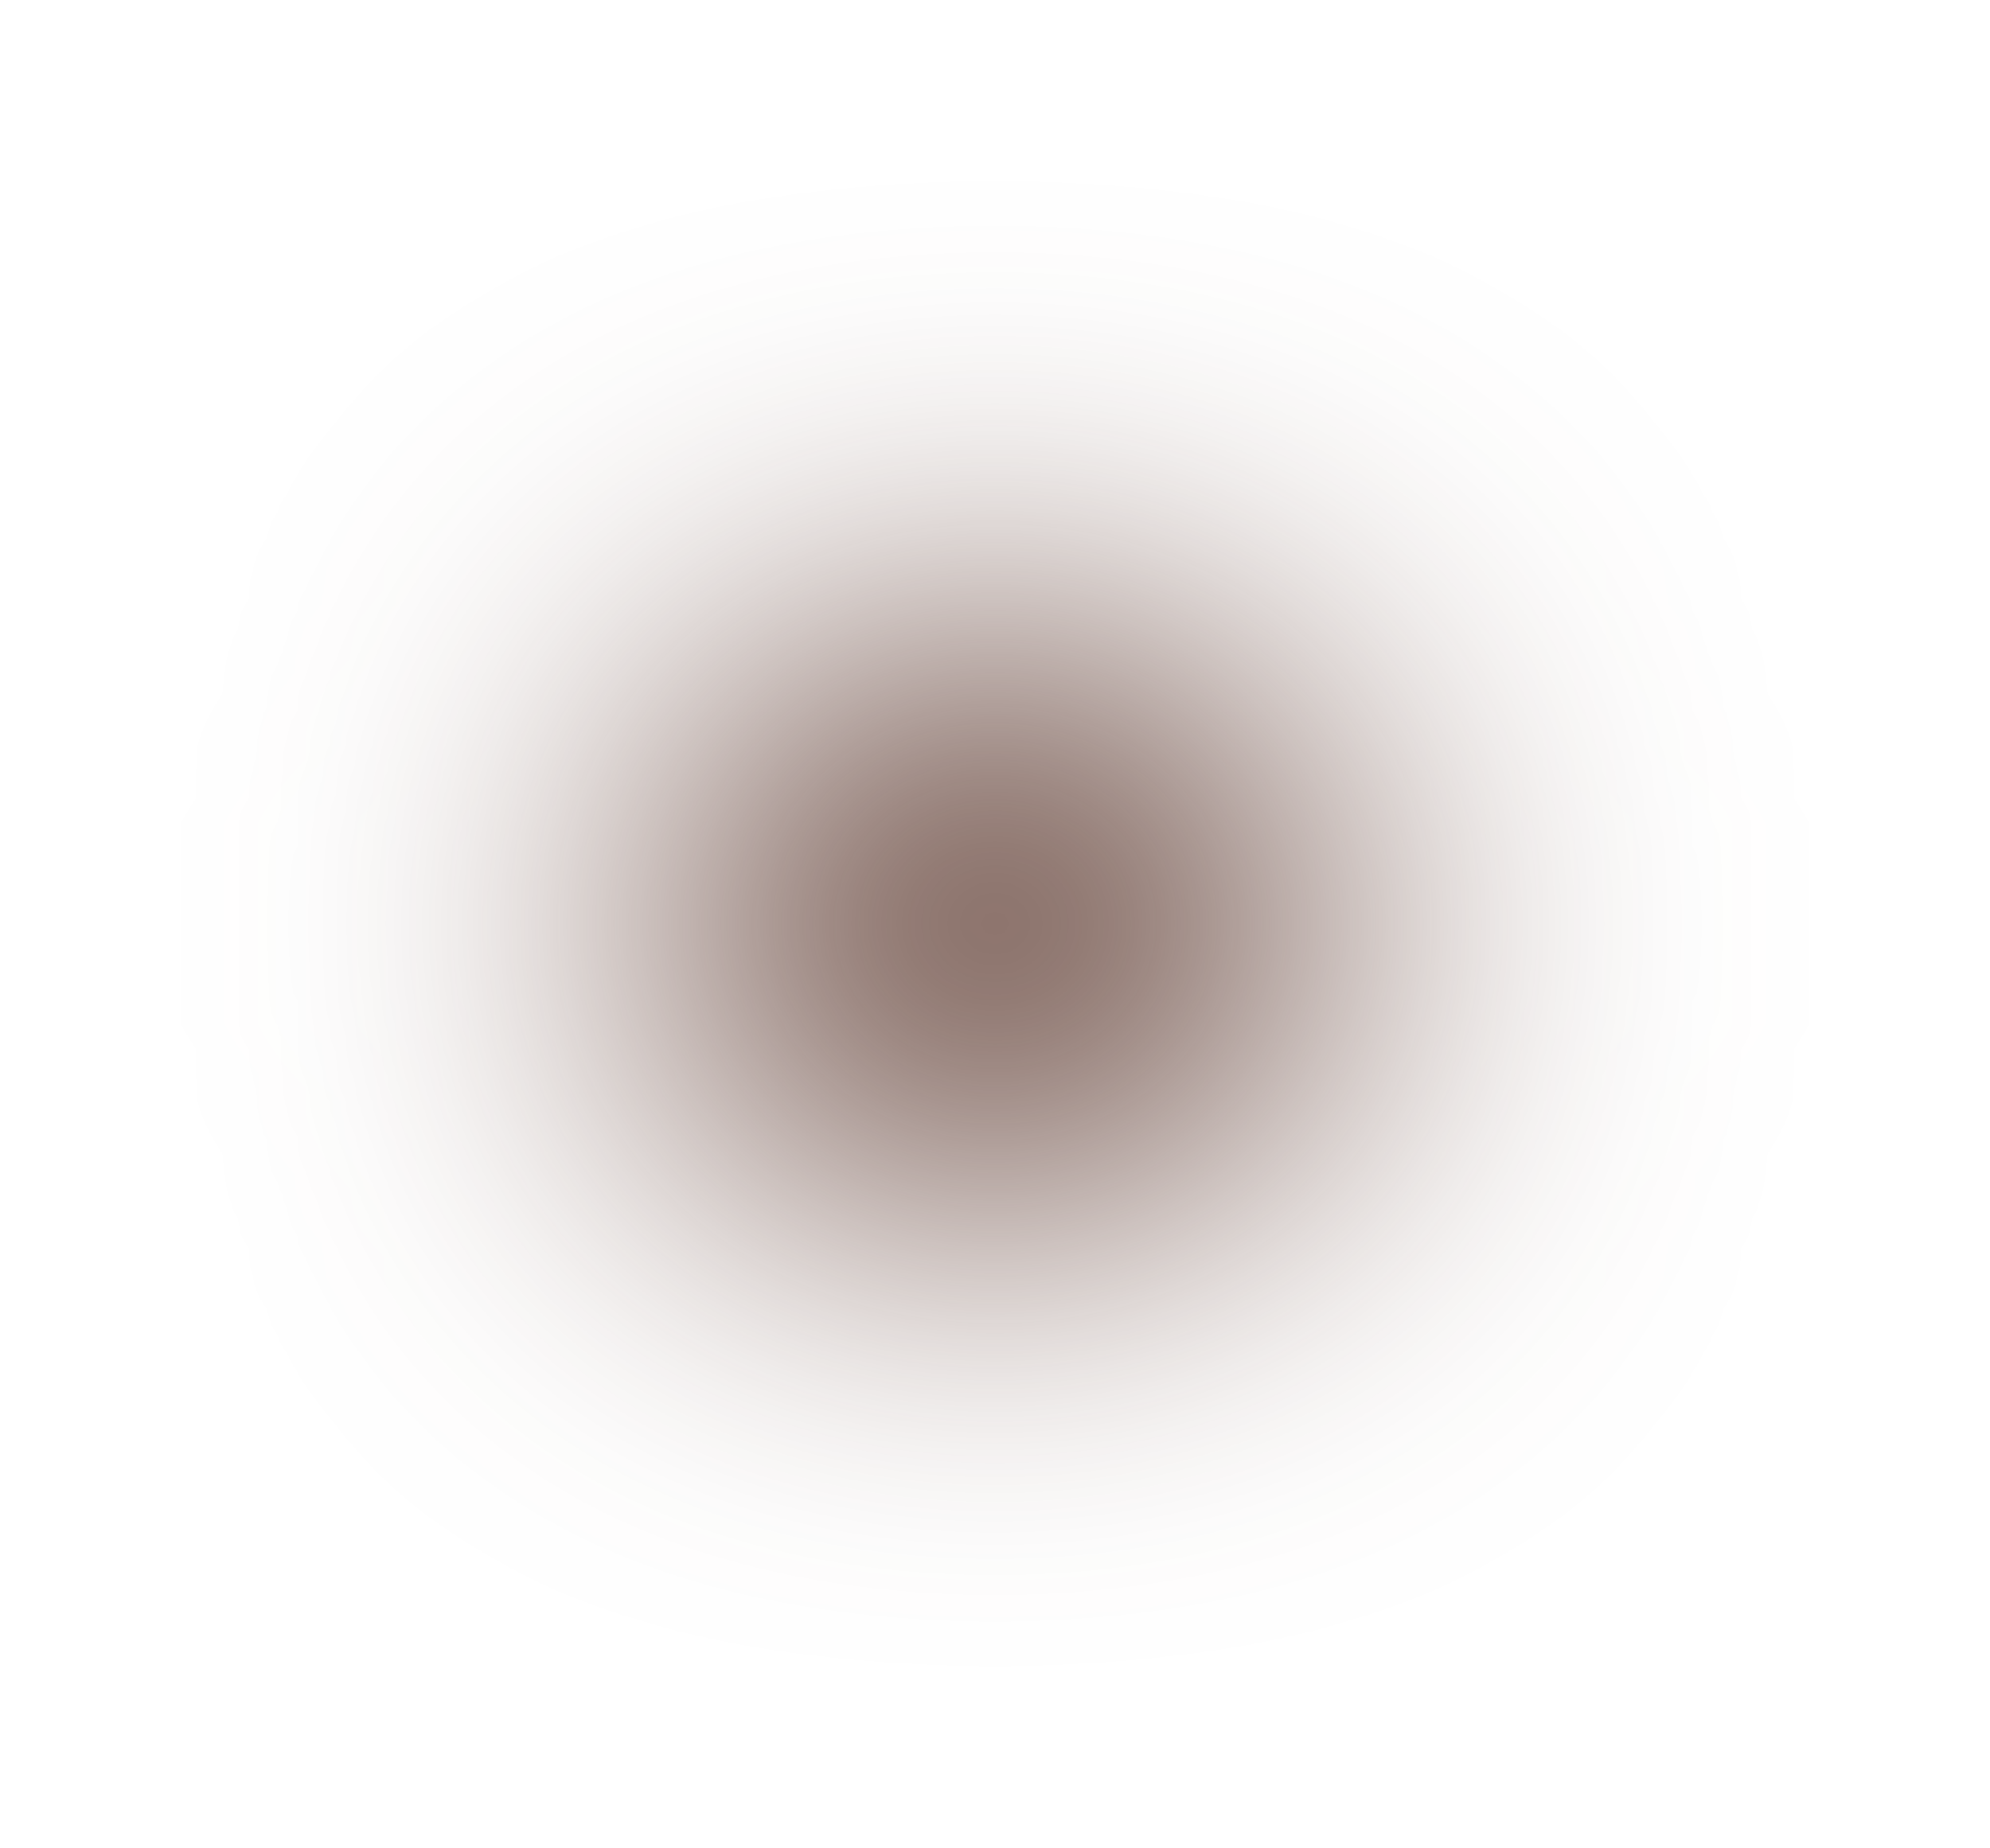
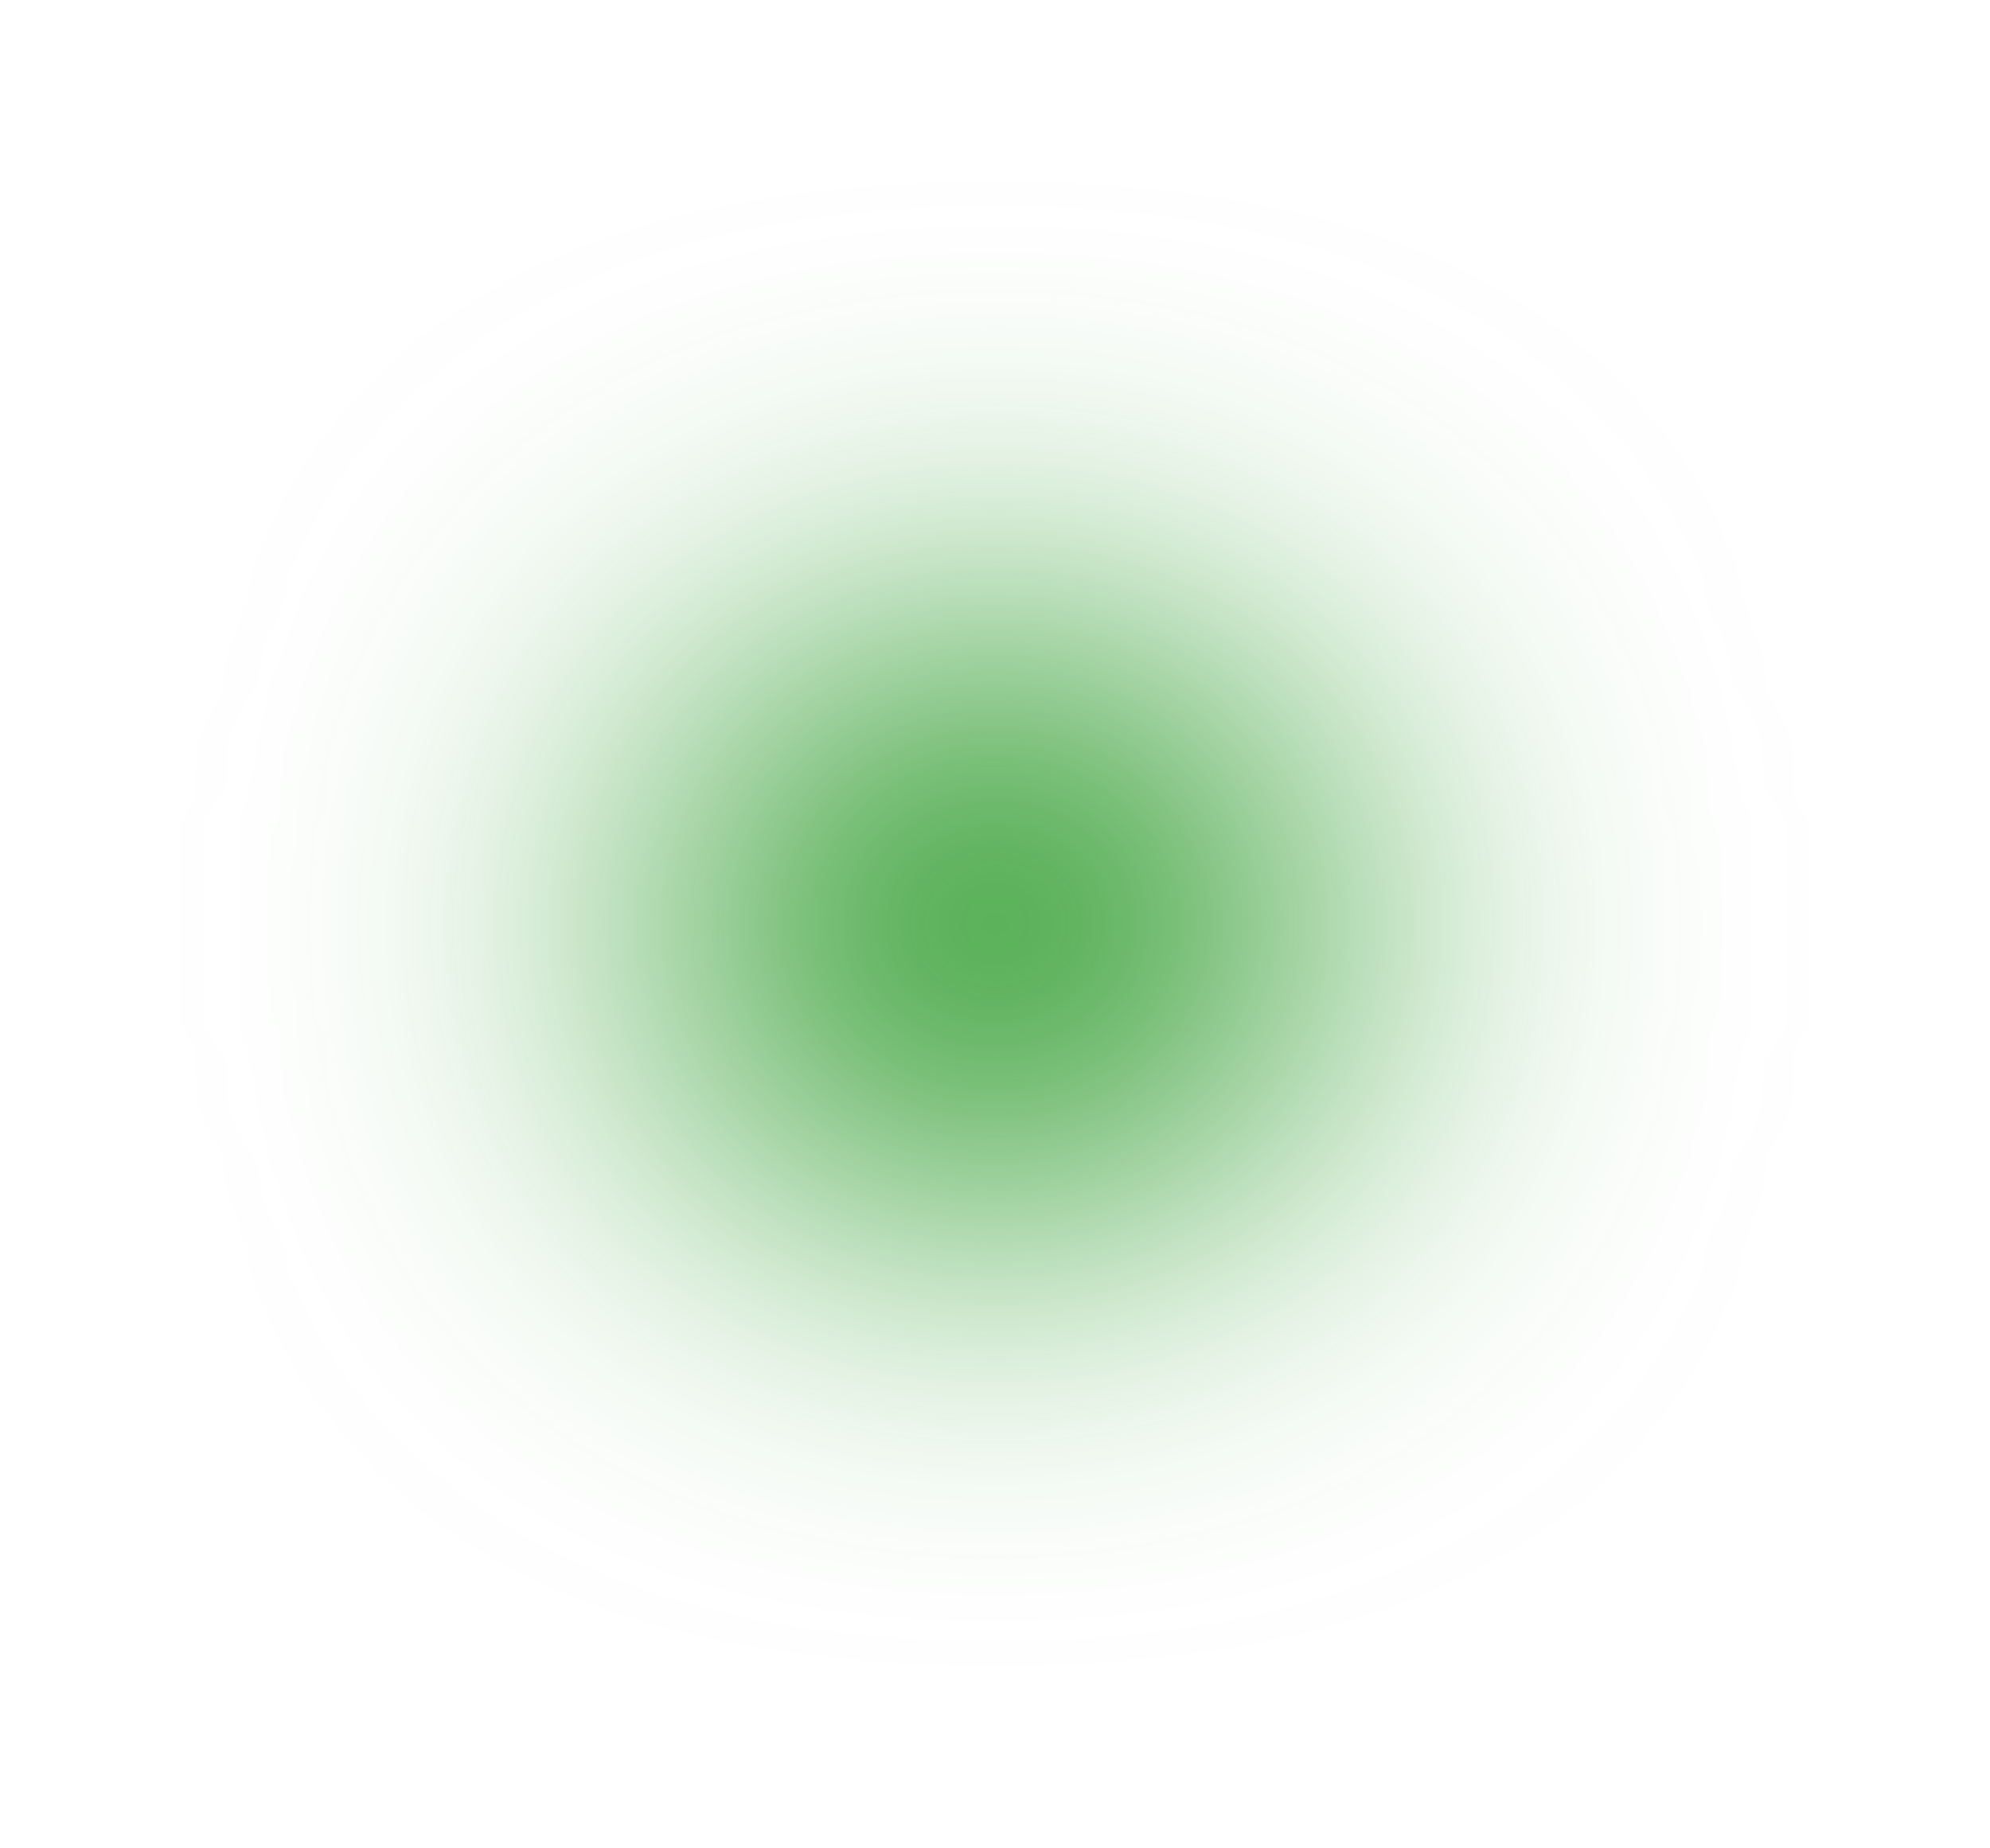
<svg xmlns="http://www.w3.org/2000/svg" width="601" height="558" viewBox="0 0 601 558" fill="none">
-   <g filter="url(#filter0_f_13_1404)">
-     <ellipse cx="300.5" cy="279" rx="100.5" ry="79" fill="#4F291E" />
+   <g filter="url(#filter0_f_13_1407)">
+     <ellipse cx="300.5" cy="279" rx="100.5" ry="79" fill="#018600" />
  </g>
  <defs>
-     <filter id="filter0_f_13_1404" x="0" y="0" width="601" height="558" filterUnits="userSpaceOnUse" color-interpolation-filters="sRGB">
+     <filter id="filter0_f_13_1407" x="0" y="0" width="601" height="558" filterUnits="userSpaceOnUse" color-interpolation-filters="sRGB">
      <feFlood flood-opacity="0" result="BackgroundImageFix" />
      <feBlend mode="normal" in="SourceGraphic" in2="BackgroundImageFix" result="shape" />
-       <feGaussianBlur stdDeviation="100" result="effect1_foregroundBlur_13_1404" />
+       <feGaussianBlur stdDeviation="100" result="effect1_foregroundBlur_13_1407" />
    </filter>
  </defs>
</svg>
